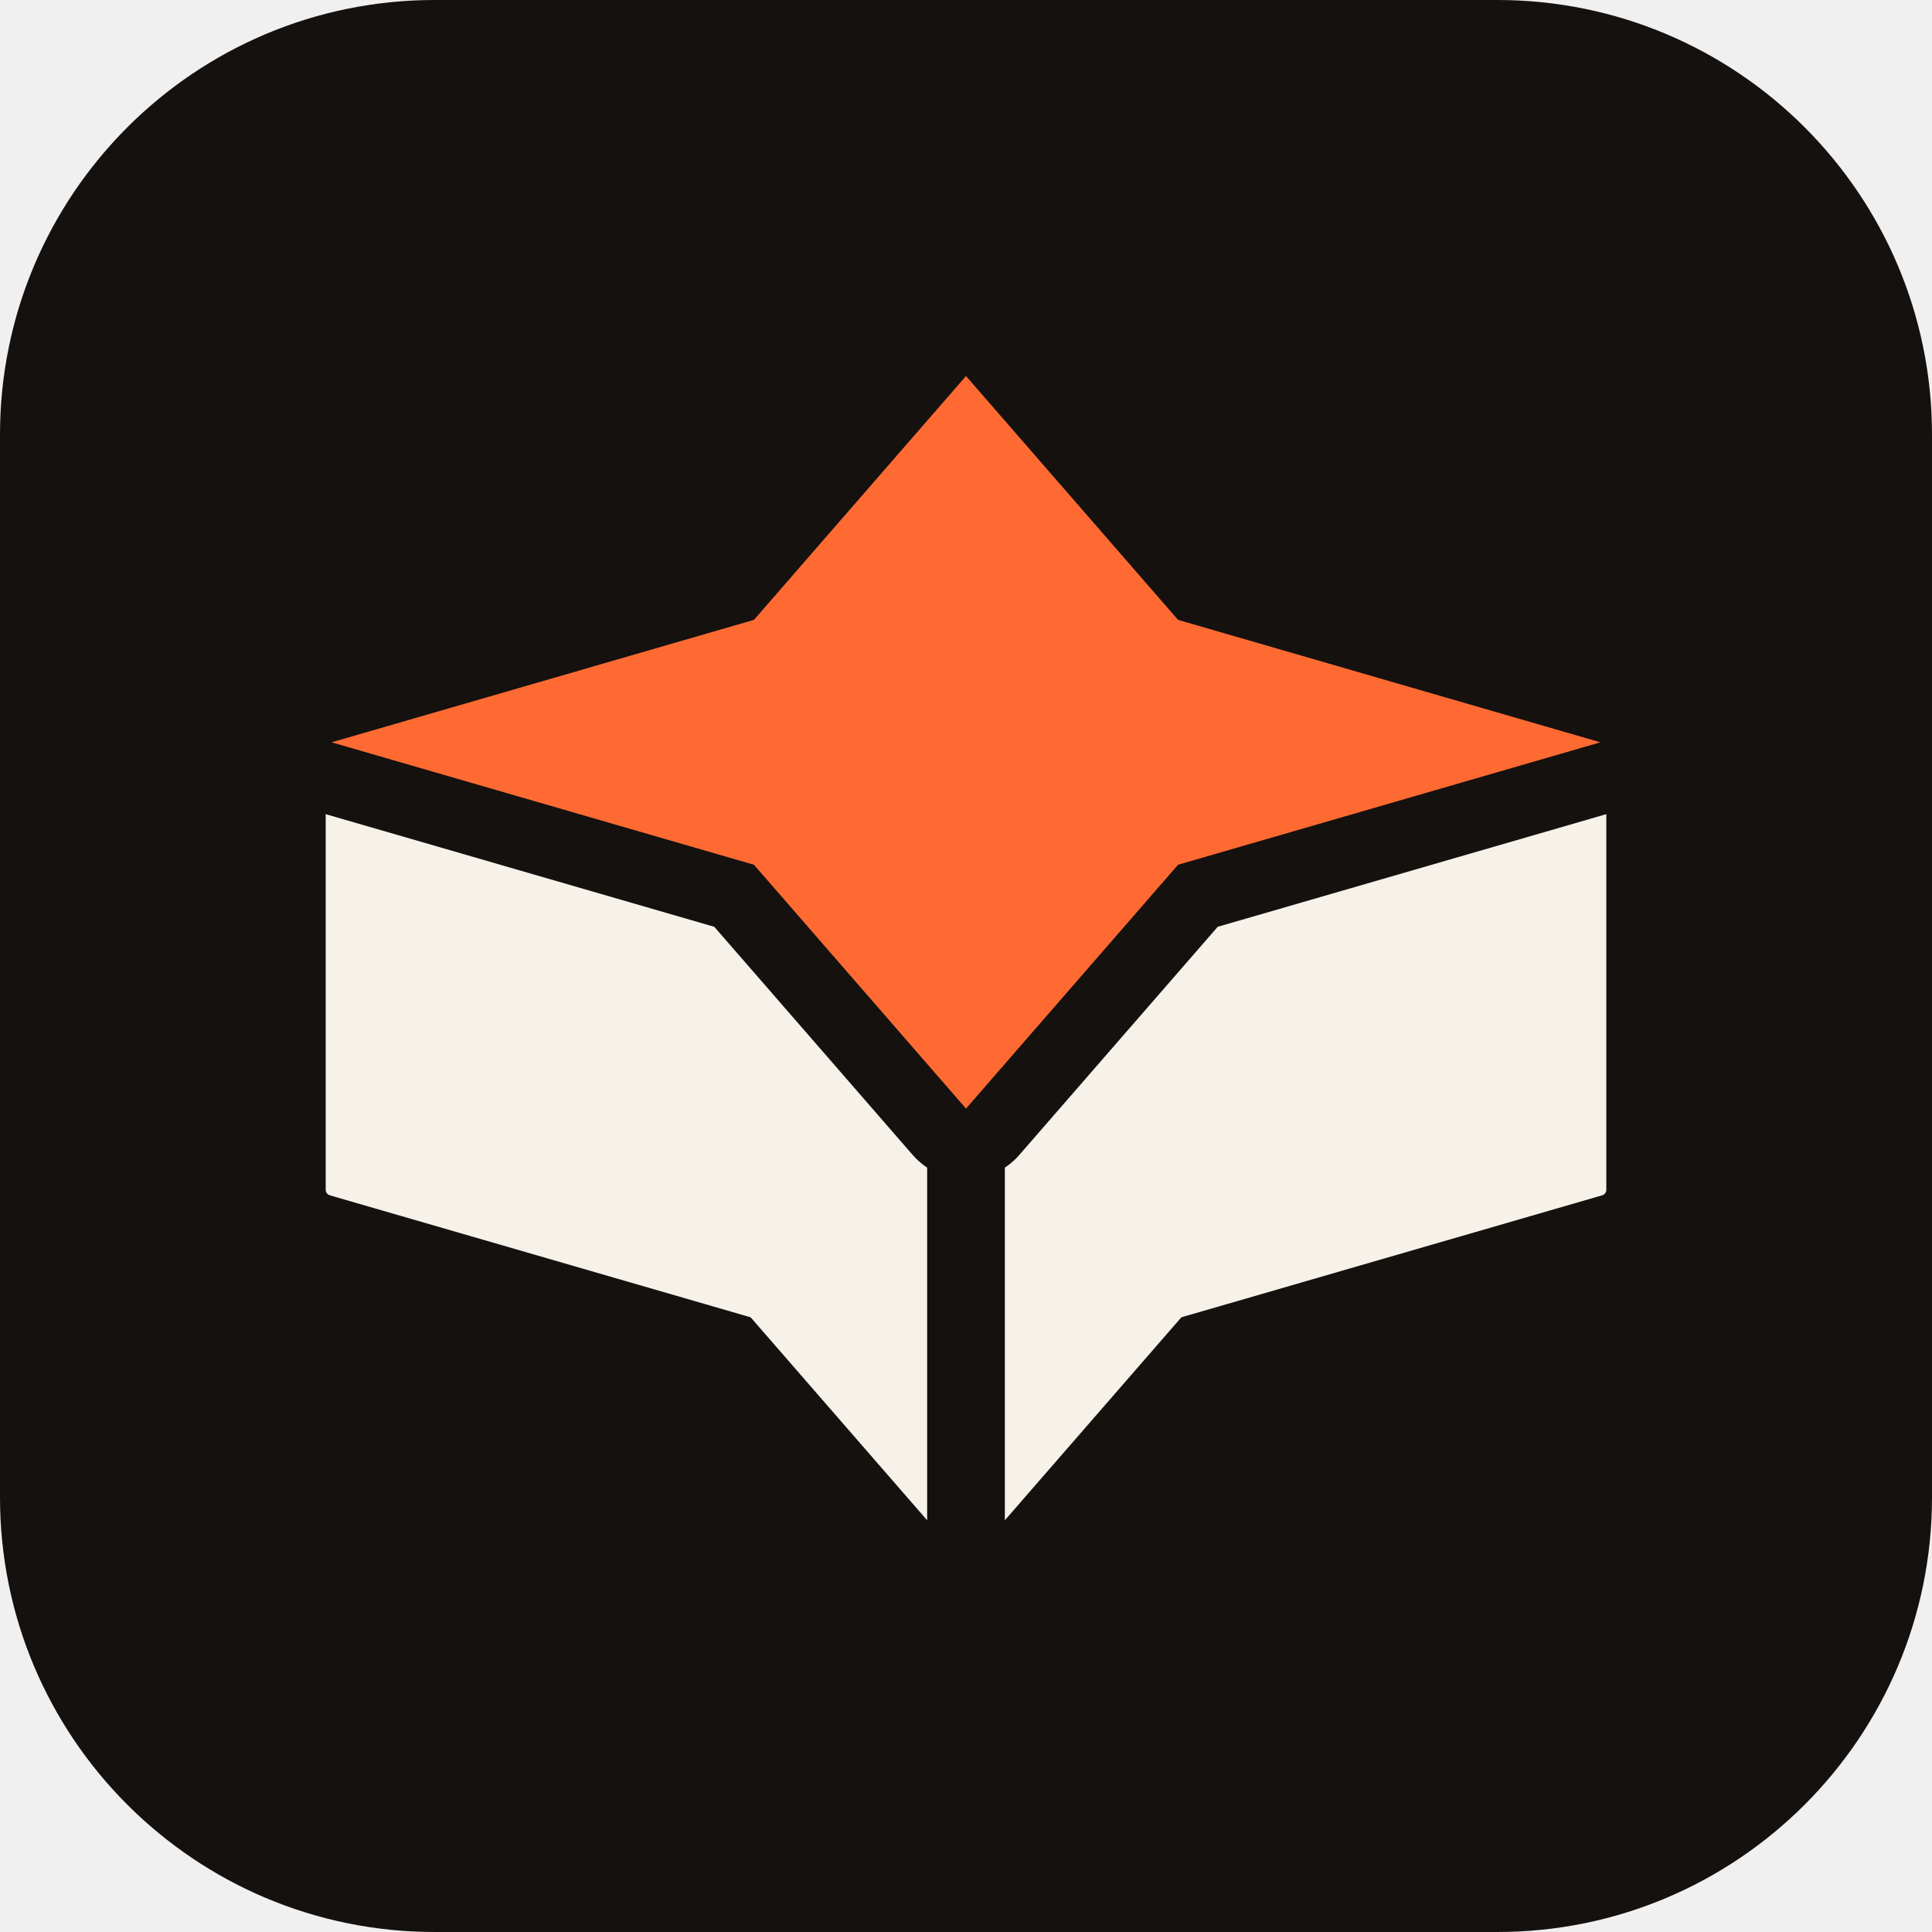
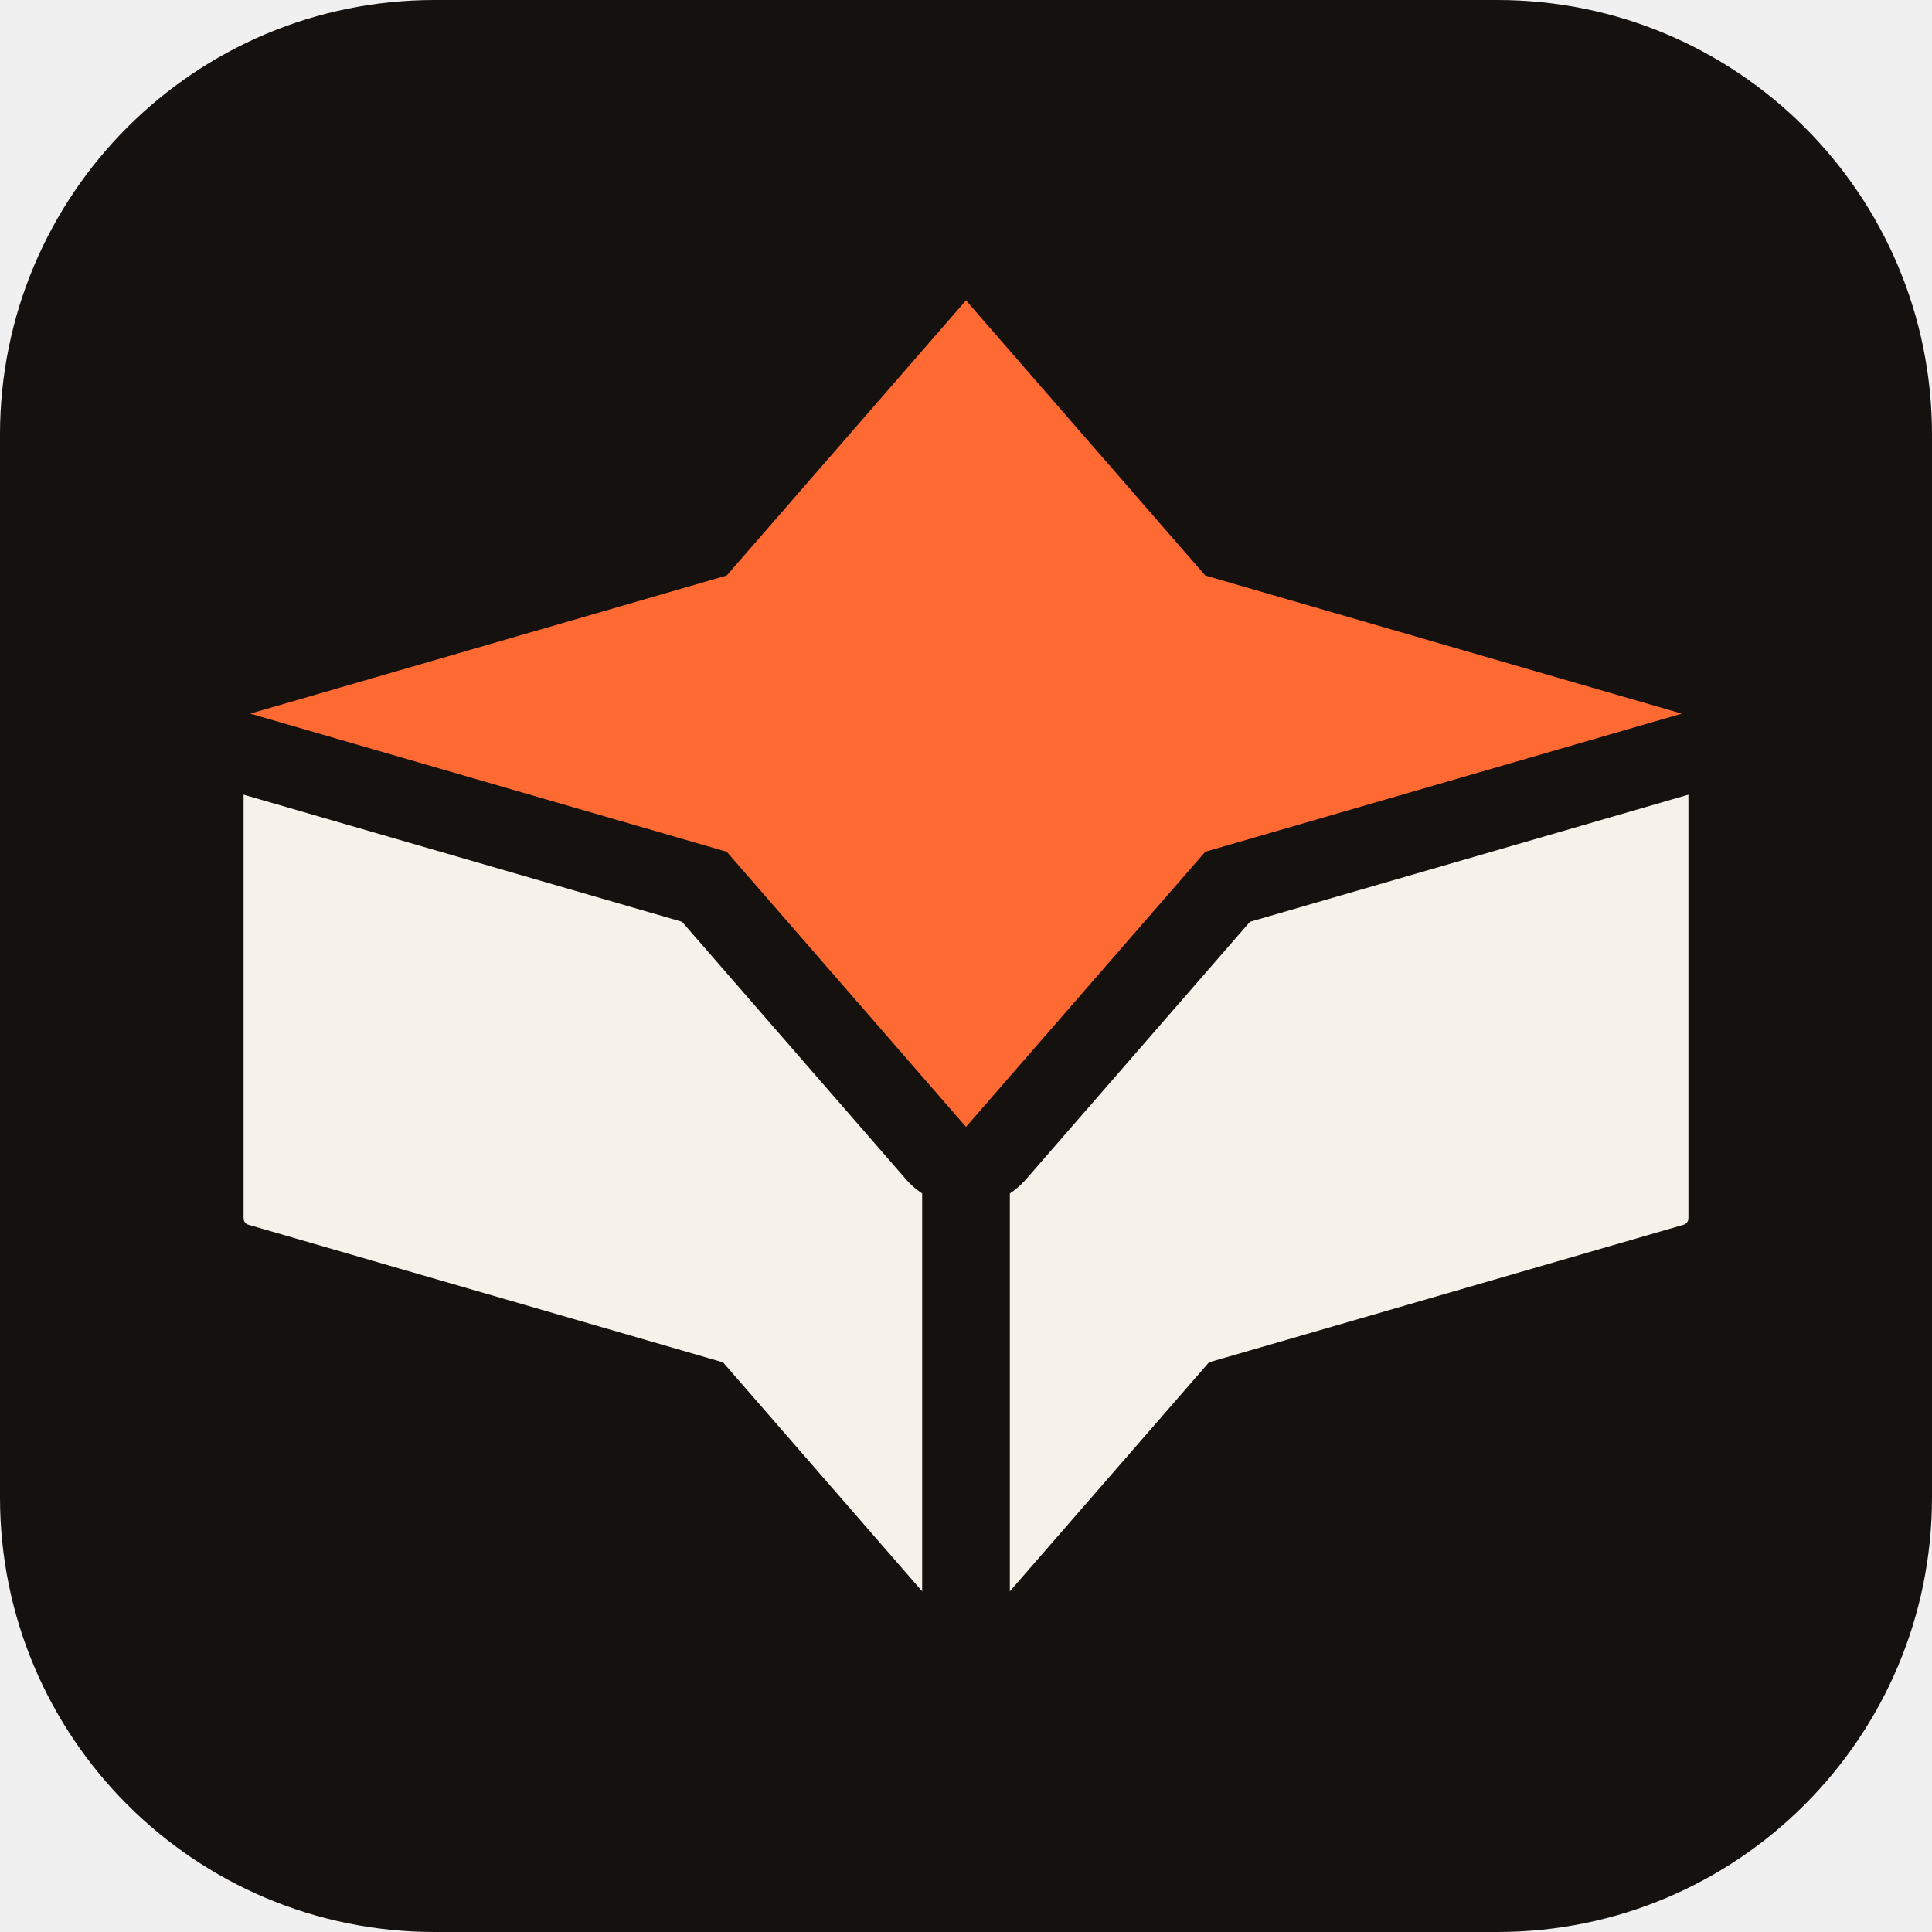
<svg xmlns="http://www.w3.org/2000/svg" viewBox="0 0 32 32">
  <rect width="32" height="32" rx="7.2" fill="#14110f" />
-   <g transform="translate(16 16) scale(.78) translate(-16 -16)">
+   <g transform="translate(16 16) scale(.88) translate(-16 -16)">
    <defs>
      <mask id="m" maskUnits="userSpaceOnUse" x="-8" y="-8" width="48" height="48">
        <rect x="-8" y="-8" width="48" height="48" fill="#fff" />
        <path d="M16 19.028L11.497 13.85L2.528 11.25L11.497 8.65L16 3.472L20.503 8.65L29.472 11.25L20.503 13.85Z" fill="#000" stroke="#000" stroke-width="3" stroke-linejoin="round" />
        <path d="M16 19.028L16 29.528" stroke="#000" stroke-width="1.65" />
      </mask>
    </defs>
    <g fill="#f6f2ea" stroke="#f6f2ea" stroke-width="0.25" stroke-linejoin="round" mask="url(#m)">
      <path d="M29.472 11.25L20.503 13.85L20.503 23.35L29.472 20.75Z" />
      <path d="M11.497 13.85L2.528 11.25L2.528 20.75L11.497 23.35Z" />
      <path d="M16 19.028L11.497 13.85L11.497 23.35L16 28.528Z" />
      <path d="M20.503 13.85L16 19.028L16 28.528L20.503 23.35Z" />
    </g>
    <path d="M16 19.028L11.497 13.85L2.528 11.25L11.497 8.65L16 3.472L20.503 8.65L29.472 11.25L20.503 13.85Z" fill="#ff6a33" />
  </g>
</svg>
